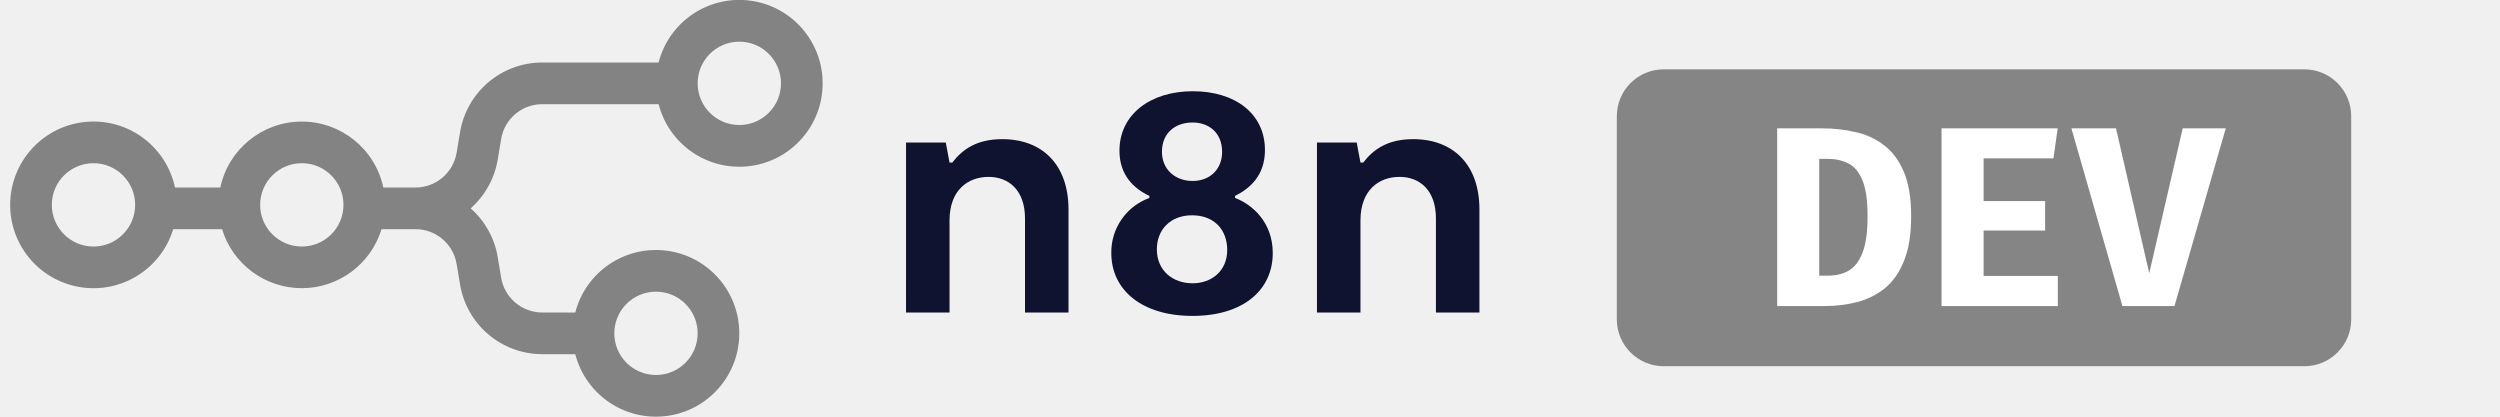
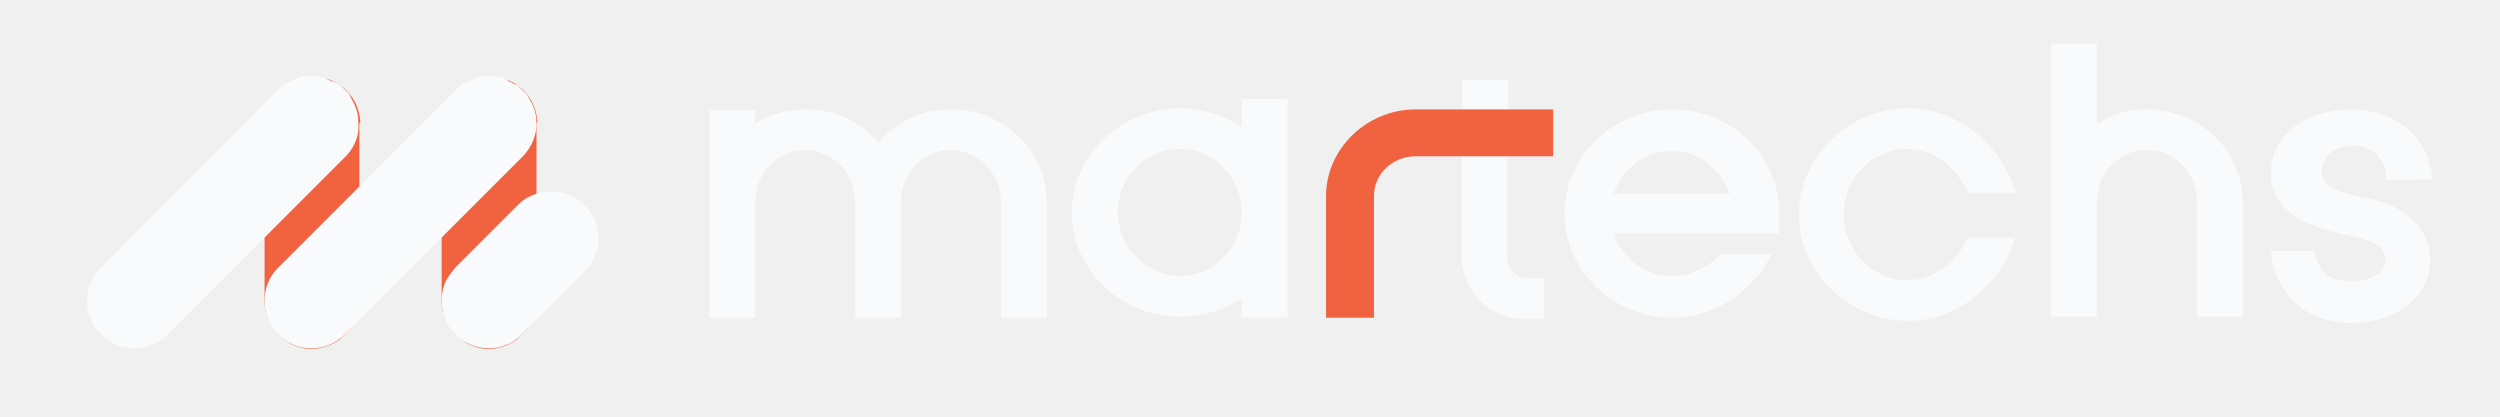
- <svg xmlns="http://www.w3.org/2000/svg" width="240" height="40" viewBox="0 0 240 40" fill="none">
-   <g clip-path="url(#a)">
-     <path fill-rule="evenodd" clip-rule="evenodd" d="M78.974 8a8 8 0 0 1-15.748 2h-11.17a4 4 0 0 0-3.945 3.342l-.329 1.973a7.983 7.983 0 0 1-2.6 4.685 7.983 7.983 0 0 1 2.6 4.685l.329 1.973A4 4 0 0 0 52.056 30h3.17a8 8 0 1 1 0 4h-3.17a8 8 0 0 1-7.89-6.685l-.33-1.973A4 4 0 0 0 39.891 22h-3.263a8.004 8.004 0 0 1-15.309 0h-4.691a8 8 0 1 1 .172-4h4.348A8.003 8.003 0 0 1 36.8 18h3.09a4 4 0 0 0 3.946-3.342l.33-1.973A8 8 0 0 1 52.055 6h11.17a8 8 0 0 1 15.748 2zm-4 0a4 4 0 1 1-8 0 4 4 0 0 1 8 0zm-66 15.667a4 4 0 1 0 0-8 4 4 0 0 0 0 8zm20 0a4 4 0 1 0 0-8 4 4 0 0 0 0 8zm34 12.333a4 4 0 1 0 0-8 4 4 0 0 0 0 8z" fill="#838383" />
-     <path d="M86.978 30.001h4.177v-8.843c0-2.904 1.762-4.177 3.753-4.177 1.958 0 3.492 1.305 3.492 3.981v9.039h4.176v-9.887c0-4.275-2.48-6.755-6.363-6.755-2.447 0-3.818.979-4.797 2.251h-.26l-.36-1.925H86.98zm31.585-10.997v-.196c1.436-.718 2.872-1.958 2.872-4.405 0-3.524-2.905-5.645-6.918-5.645-4.112 0-7.049 2.251-7.049 5.71 0 2.35 1.371 3.622 2.872 4.34v.196a5.542 5.542 0 0 0-3.655 5.286c0 3.557 2.937 6.037 7.799 6.037s7.701-2.48 7.701-6.037c0-2.936-1.958-4.666-3.622-5.286zm-4.079-7.244c1.632 0 2.839 1.044 2.839 2.806s-1.24 2.807-2.839 2.807-2.937-1.045-2.937-2.807c0-1.794 1.273-2.806 2.937-2.806zm0 15.435c-1.893 0-3.426-1.208-3.426-3.263 0-1.86 1.272-3.264 3.393-3.264 2.089 0 3.362 1.37 3.362 3.329 0 1.99-1.469 3.198-3.329 3.198zm11.944 2.806h4.177v-8.843c0-2.904 1.762-4.177 3.753-4.177 1.958 0 3.491 1.305 3.491 3.981v9.039h4.177v-9.887c0-4.275-2.48-6.755-6.363-6.755-2.447 0-3.818.979-4.797 2.251h-.261l-.359-1.925h-3.818z" fill="#101330" />
+ <svg xmlns="http://www.w3.org/2000/svg" version="1.1" id="Layer_1" x="0px" y="0px" viewBox="0 0 240 40" style="enable-background:new 0 0 240 40;" xml:space="preserve">
+   <style type="text/css">
+ 	.st0{fill:#F9FAFB;}
+ 	.st1{fill:#F16241;}
+ </style>
+   <g>
+     <g>
+       <g>
+         <path class="st0" d="M68.1,10.6h4.4v1.2c1.5-0.8,3-1.3,4.8-1.3c2.7,0,5.3,1.1,7,3.2c1.9-2.1,4.1-3.2,7-3.2c4.9,0,9.2,3.8,9.2,8.9     v11.1h-4.4V19.4c0-2.7-2.2-5-4.8-5c-2.7,0-4.8,2.2-4.8,5v11.1h-4.4V19.4c0-2.7-2.1-5-4.8-5c-2.7,0-4.8,2.3-4.8,5v11.1h-4.4V10.6z     " />
+         <path class="st0" d="M119.2,28.6c-1.7,1.2-3.8,1.8-5.9,1.8c-5.5,0-10.4-4.3-10.4-10s4.9-10,10.4-10c2.1,0,4.2,0.6,5.9,1.8V9.5     h4.4v21h-4.4V28.6z M113.3,26.5c3.2,0,5.9-2.7,5.9-6.1c0-3.4-2.7-6.1-5.9-6.1c-3.3,0-6,2.7-6,6.1     C107.4,23.9,110.1,26.5,113.3,26.5z" />
+         <path class="st0" d="M146.5,26.7c-1,0-1.8-1-1.8-2V14.4h-4.4v10.3c0,0.7,0.2,1.5,0.5,2.2c1,2.4,3.1,3.7,5.6,3.7h1.8v-3.9H146.5z" />
+         <rect x="140.4" y="7.7" class="st0" width="4.4" height="2.9" />
+         <path class="st0" d="M170,24.5c-1.8,3.7-5.6,6-9.5,6c-5.4,0-10.3-4.3-10.3-10c0-5.7,4.9-10,10.3-10c5.5,0,10.3,4.2,10.3,10v1.9     h-15.9c0.9,2.4,2.9,4.1,5.6,4.1c1.7,0,3.4-0.8,4.7-2.1H170z M166.1,18.6c-1-2.4-3-4.1-5.6-4.1c-2.7,0-4.7,1.7-5.6,4.1H166.1z" />
+         <path class="st0" d="M193.5,22.7c-1.5,4.9-5.8,8.1-10.3,8.1c-5.5,0-10.5-4.4-10.5-10.2c0-5.8,5-10.2,10.5-10.2     c4.5,0,8.8,3.2,10.3,8.1h-4.6c-1.1-2.5-3.3-4.2-5.8-4.2c-3.4,0-6.1,2.8-6.1,6.3c0,3.4,2.7,6.3,6.1,6.3c2.5,0,4.7-1.6,5.8-4.1     H193.5z" />
+         <path class="st0" d="M196.9,4.2h4.4v7.7c1.5-0.9,2.9-1.4,4.8-1.4c4.9,0,9.2,3.8,9.2,8.9v11h-4.4v-11c0-2.8-2.1-5-4.8-5     c-2.7,0-4.8,2.2-4.8,5v11h-4.4V4.2z" />
+         <path class="st0" d="M233.3,25c0,3.7-3.6,6-7.4,6c-3.5,0.1-7.3-1.8-7.9-6.9h4.2c0.4,2.4,1.9,2.9,3.4,2.9c1.9,0,3.4-0.7,3.4-2.1     c0-1.9-2.7-2-5.2-2.7c-1.9-0.5-5.8-1.7-5.8-5.6c0-3.8,3.7-6.1,7.6-6.1c3.8,0,7.5,2.1,7.9,6.7l-4.4,0.1c0-0.3,0-1.7-1.1-2.6     c-1.4-1.2-4-0.8-4.8,0.6c-0.1,0.1-0.5,0.9-0.2,1.7c0.5,1.4,2.6,1.6,5,2.2C230.8,19.9,233.3,21.9,233.3,25z" />
+         <path class="st1" d="M149.1,10.6V15h-3.8c0,0-0.1,0-0.1,0l-6.2,0l-3.1,0c-2.2,0-4,1.7-4,3.8l0,11.7l-4.6,0l0-11.7     c0-4.5,3.9-8.3,8.6-8.3h3.1l6.2,0H149.1z" />
+         <line class="st0" x1="145.3" y1="15" x2="143" y2="15" />
+       </g>
+     </g>
+     <g>
+       <path class="st1" d="M34.5,11.9v17c0,1-0.3,1.9-0.9,2.7l-1,1c-0.7,0.5-1.7,0.9-2.7,0.9h0c-0.7,0-1.4-0.2-2-0.5c0,0,0,0,0,0    c-1-0.6-1.8-1.5-2.2-2.5c-0.2-0.5-0.3-1-0.3-1.5c0-0.3,0-0.6,0.1-0.9c-0.1,0.3-0.1,0.6-0.1,0.9V11.4c0.1-0.9,0.4-1.7,1-2.3    c0,0,0,0,0,0l0.5-0.5c0,0,0,0,0,0c0.3-0.3,0.6-0.5,0.9-0.6c1-0.6,2.1-0.7,3.2-0.5c0,0,0.1,0,0.1,0c1,0.2,1.9,0.8,2.5,1.6    c0,0,0,0,0,0c0.6,0.7,0.9,1.6,1,2.6h0C34.5,11.8,34.5,11.8,34.5,11.9z" />
+       <path class="st1" d="M51.5,11.9v17c0,1-0.3,1.9-0.9,2.7l-1,1c-0.7,0.5-1.7,0.9-2.7,0.9h0c-0.7,0-1.4-0.2-2-0.5c0,0,0,0,0,0    c-1-0.6-1.8-1.5-2.2-2.5c-0.2-0.5-0.3-1-0.3-1.5c0-0.3,0-0.6,0.1-0.9c-0.1,0.3-0.1,0.6-0.1,0.9V11.4c0.1-0.9,0.4-1.7,1-2.3    c0,0,0,0,0,0l0.5-0.5c0,0,0,0,0,0c0.3-0.3,0.6-0.5,0.9-0.6c1-0.6,2.1-0.7,3.2-0.5c0,0,0.1,0,0.1,0c1,0.2,1.9,0.8,2.5,1.6    c0,0,0,0,0,0c0.6,0.7,0.9,1.6,1,2.6h0C51.5,11.8,51.5,11.8,51.5,11.9z" />
+       <path class="st0" d="M33.3,14.9L33.3,14.9L16.1,32.1h0c-1.8,1.8-4.6,1.8-6.4,0c-1.8-1.8-1.8-4.6,0-6.4l0,0L26.8,8.5l0,0l0,0    c0.2-0.2,0.4-0.4,0.7-0.5c0.1,0,0.1-0.1,0.2-0.1c0,0,0,0,0,0c0.1,0,0.1-0.1,0.2-0.1c0,0,0,0,0,0c0.1,0,0.1-0.1,0.2-0.1    c0,0,0,0,0,0c0.1,0,0.1-0.1,0.2-0.1c0.1,0,0.1,0,0.2-0.1c0.2-0.1,0.4-0.1,0.6-0.2c0.1,0,0.1,0,0.2,0c0.1,0,0.3,0,0.4,0    c0.1,0,0.3,0,0.4,0h0c0.3,0,0.6,0.1,0.9,0.1c0.1,0,0.1,0,0.2,0.1c0.1,0,0.1,0,0.2,0.1c0.1,0,0.2,0.1,0.2,0.1c0.1,0,0.1,0,0.2,0.1    C32,7.8,32.2,7.9,32.4,8c0.1,0,0.1,0.1,0.2,0.1c0.1,0.1,0.2,0.2,0.3,0.3c0,0,0.1,0.1,0.1,0.1c0,0,0,0,0.1,0.1c0,0,0.1,0.1,0.1,0.1    c0,0,0,0,0.1,0.1c0,0,0.1,0.1,0.1,0.1c0,0,0,0,0,0c0,0,0.1,0.1,0.1,0.1c0,0,0,0,0,0c0,0.1,0.1,0.1,0.1,0.2c0,0.1,0.1,0.1,0.1,0.2    c0.4,0.7,0.7,1.4,0.7,2.3h0c0,0.1,0,0.1,0,0.2C34.5,12.9,34.1,14,33.3,14.9z" />
+       <path class="st0" d="M50.3,14.9L50.3,14.9l-7.9,7.9l-8,8l-1.3,1.3h0c-1.8,1.8-4.6,1.8-6.4,0c-0.9-0.9-1.3-2-1.3-3.2    c0-1.2,0.4-2.3,1.3-3.2l0,0l7.8-7.8l9.4-9.4l0,0l0,0c0,0,0,0,0.1-0.1c0,0,0,0,0,0c0.1-0.1,0.1-0.1,0.2-0.2c0,0,0.1-0.1,0.1-0.1    c0,0,0.1-0.1,0.1-0.1C44.5,8,44.5,8,44.6,8c0.1,0,0.1-0.1,0.2-0.1c0.1,0,0.1-0.1,0.2-0.1c0.1,0,0.1-0.1,0.2-0.1    c0.1,0,0.1-0.1,0.2-0.1c0.1,0,0.1,0,0.2-0.1c0.2-0.1,0.4-0.1,0.6-0.2c0.1,0,0.1,0,0.2,0c0.1,0,0.3,0,0.4,0c0.1,0,0.3,0,0.4,0h0    c0.3,0,0.6,0.1,0.9,0.1c0.1,0,0.1,0,0.2,0.1c0.1,0,0.1,0,0.2,0.1c0.1,0,0.2,0.1,0.2,0.1c0,0,0.1,0,0.1,0.1c0.1,0,0.2,0.1,0.3,0.1    c0.1,0.1,0.2,0.1,0.3,0.2c0,0,0,0,0.1,0c0.1,0,0.1,0.1,0.2,0.1c0.1,0.1,0.2,0.2,0.3,0.3c0,0,0.1,0.1,0.1,0.1c0,0,0,0,0.1,0.1    c0,0,0.1,0.1,0.1,0.1c0,0,0,0,0.1,0.1c0,0,0.1,0.1,0.1,0.1c0,0,0,0,0,0c0,0,0.1,0.1,0.1,0.1c0,0,0,0,0,0c0,0.1,0.1,0.1,0.1,0.2    c0.3,0.5,0.6,1,0.7,1.6c0.1,0.3,0.1,0.6,0.1,0.9h0c0,0.1,0,0.1,0,0.2C51.5,12.9,51.1,14,50.3,14.9z" />
+       <path class="st0" d="M56.2,26L56.2,26l-6.1,6.1h0c-0.4,0.4-0.9,0.8-1.5,1c-1.6,0.7-3.6,0.3-4.9-1c-0.9-0.9-1.3-2-1.3-3.2    c0-0.6,0.1-1.2,0.3-1.7c0.2-0.5,0.6-1,1-1.5l0,0l6.1-6.1l0,0c0.5-0.5,1.1-0.8,1.7-1c1.6-0.5,3.4-0.1,4.6,1.1    C57.9,21.4,57.9,24.2,56.2,26z" />
+     </g>
  </g>
-   <rect x="155.216" y="6.657" width="70.5" height="28.5" rx="4.5" fill="#858585" />
-   <defs>
-     <clipPath id="a">
-       <path fill="#fff" d="M0 0h143v40H0z" />
-     </clipPath>
-   </defs>
-   <path d="M183.47 20.765q0 2.597-.688 4.283-.677 1.686-1.847 2.634-1.169.935-2.658 1.317-1.477.381-3.065.381h-4.603V12.322h4.308q1.637 0 3.163.345 1.539.332 2.745 1.243 1.218.898 1.932 2.56.714 1.649.714 4.295zm-4.184 0q0-2.302-.504-3.483-.493-1.182-1.354-1.6-.85-.43-1.92-.43h-.862v11.211h.862q1.12 0 1.969-.48.85-.492 1.33-1.735.48-1.243.48-3.483zm11.139-5.563V19.3h5.907v2.831h-5.907v4.357h7.126v2.892h-11.163V12.322h11.15l-.406 2.88zm15.901 11.028 3.213-13.908h4.135L208.75 29.38h-4.997l-4.899-17.058h4.284z" fill="#fff" />
</svg>
